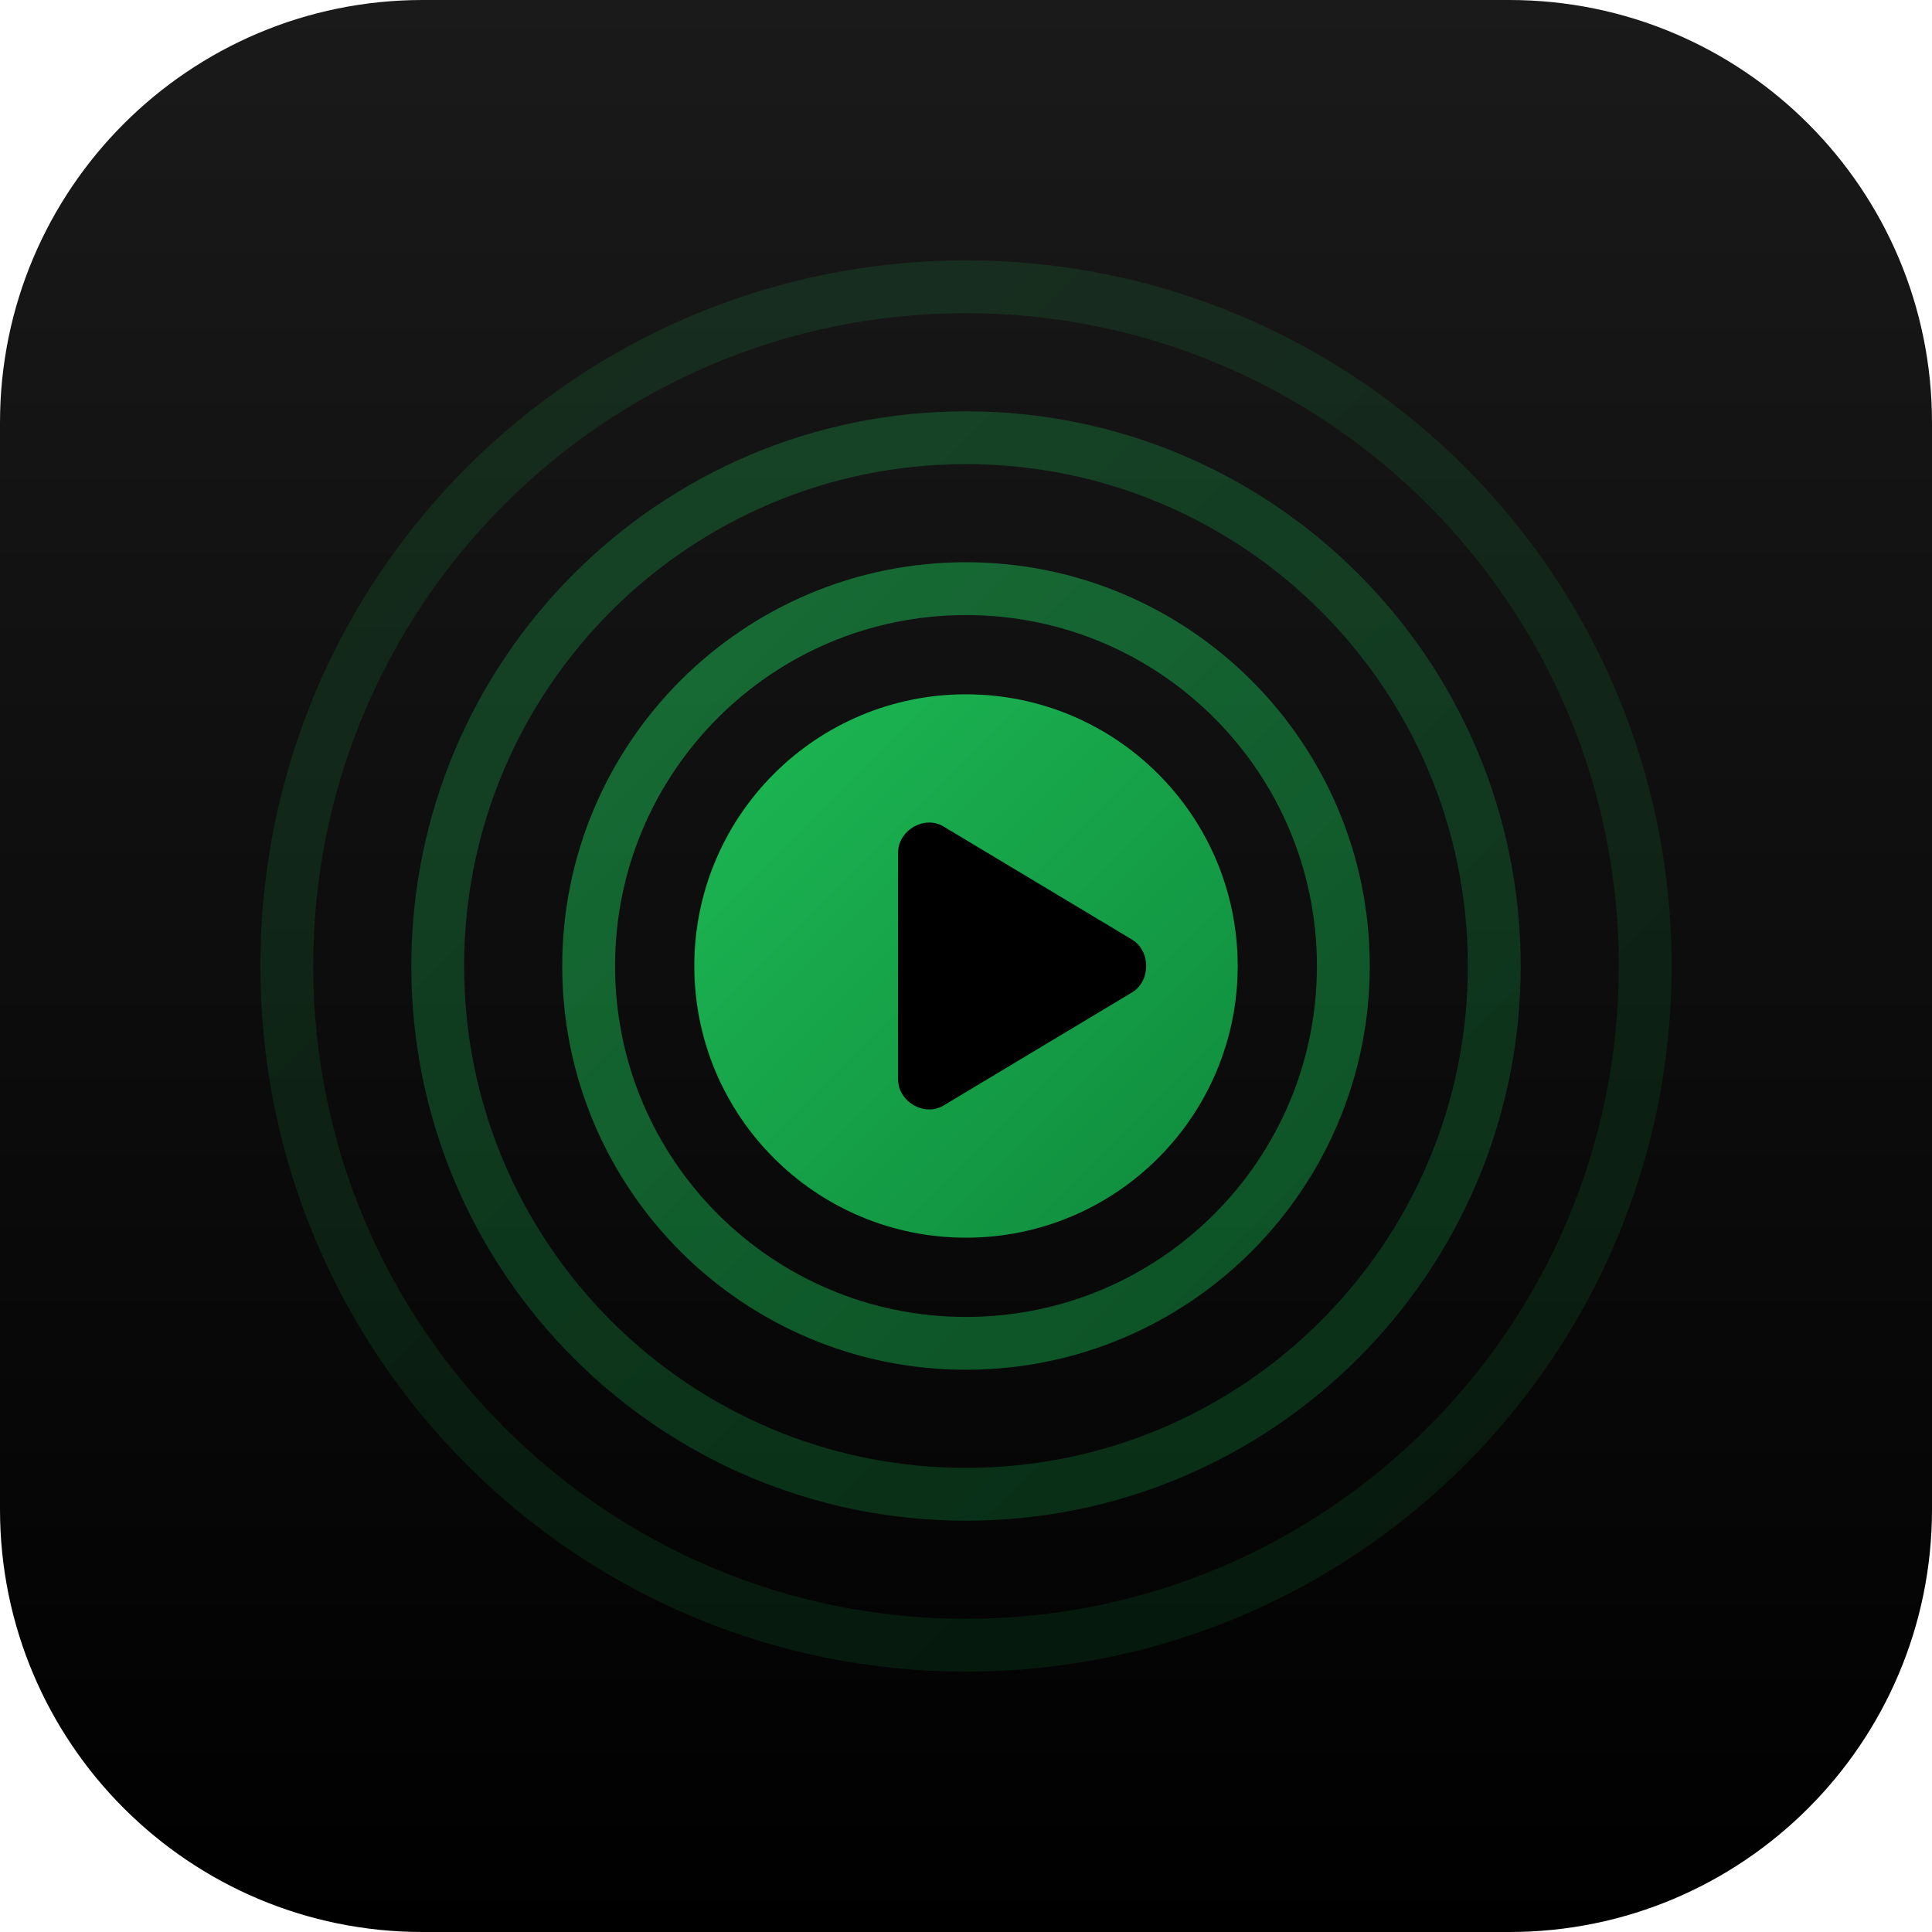
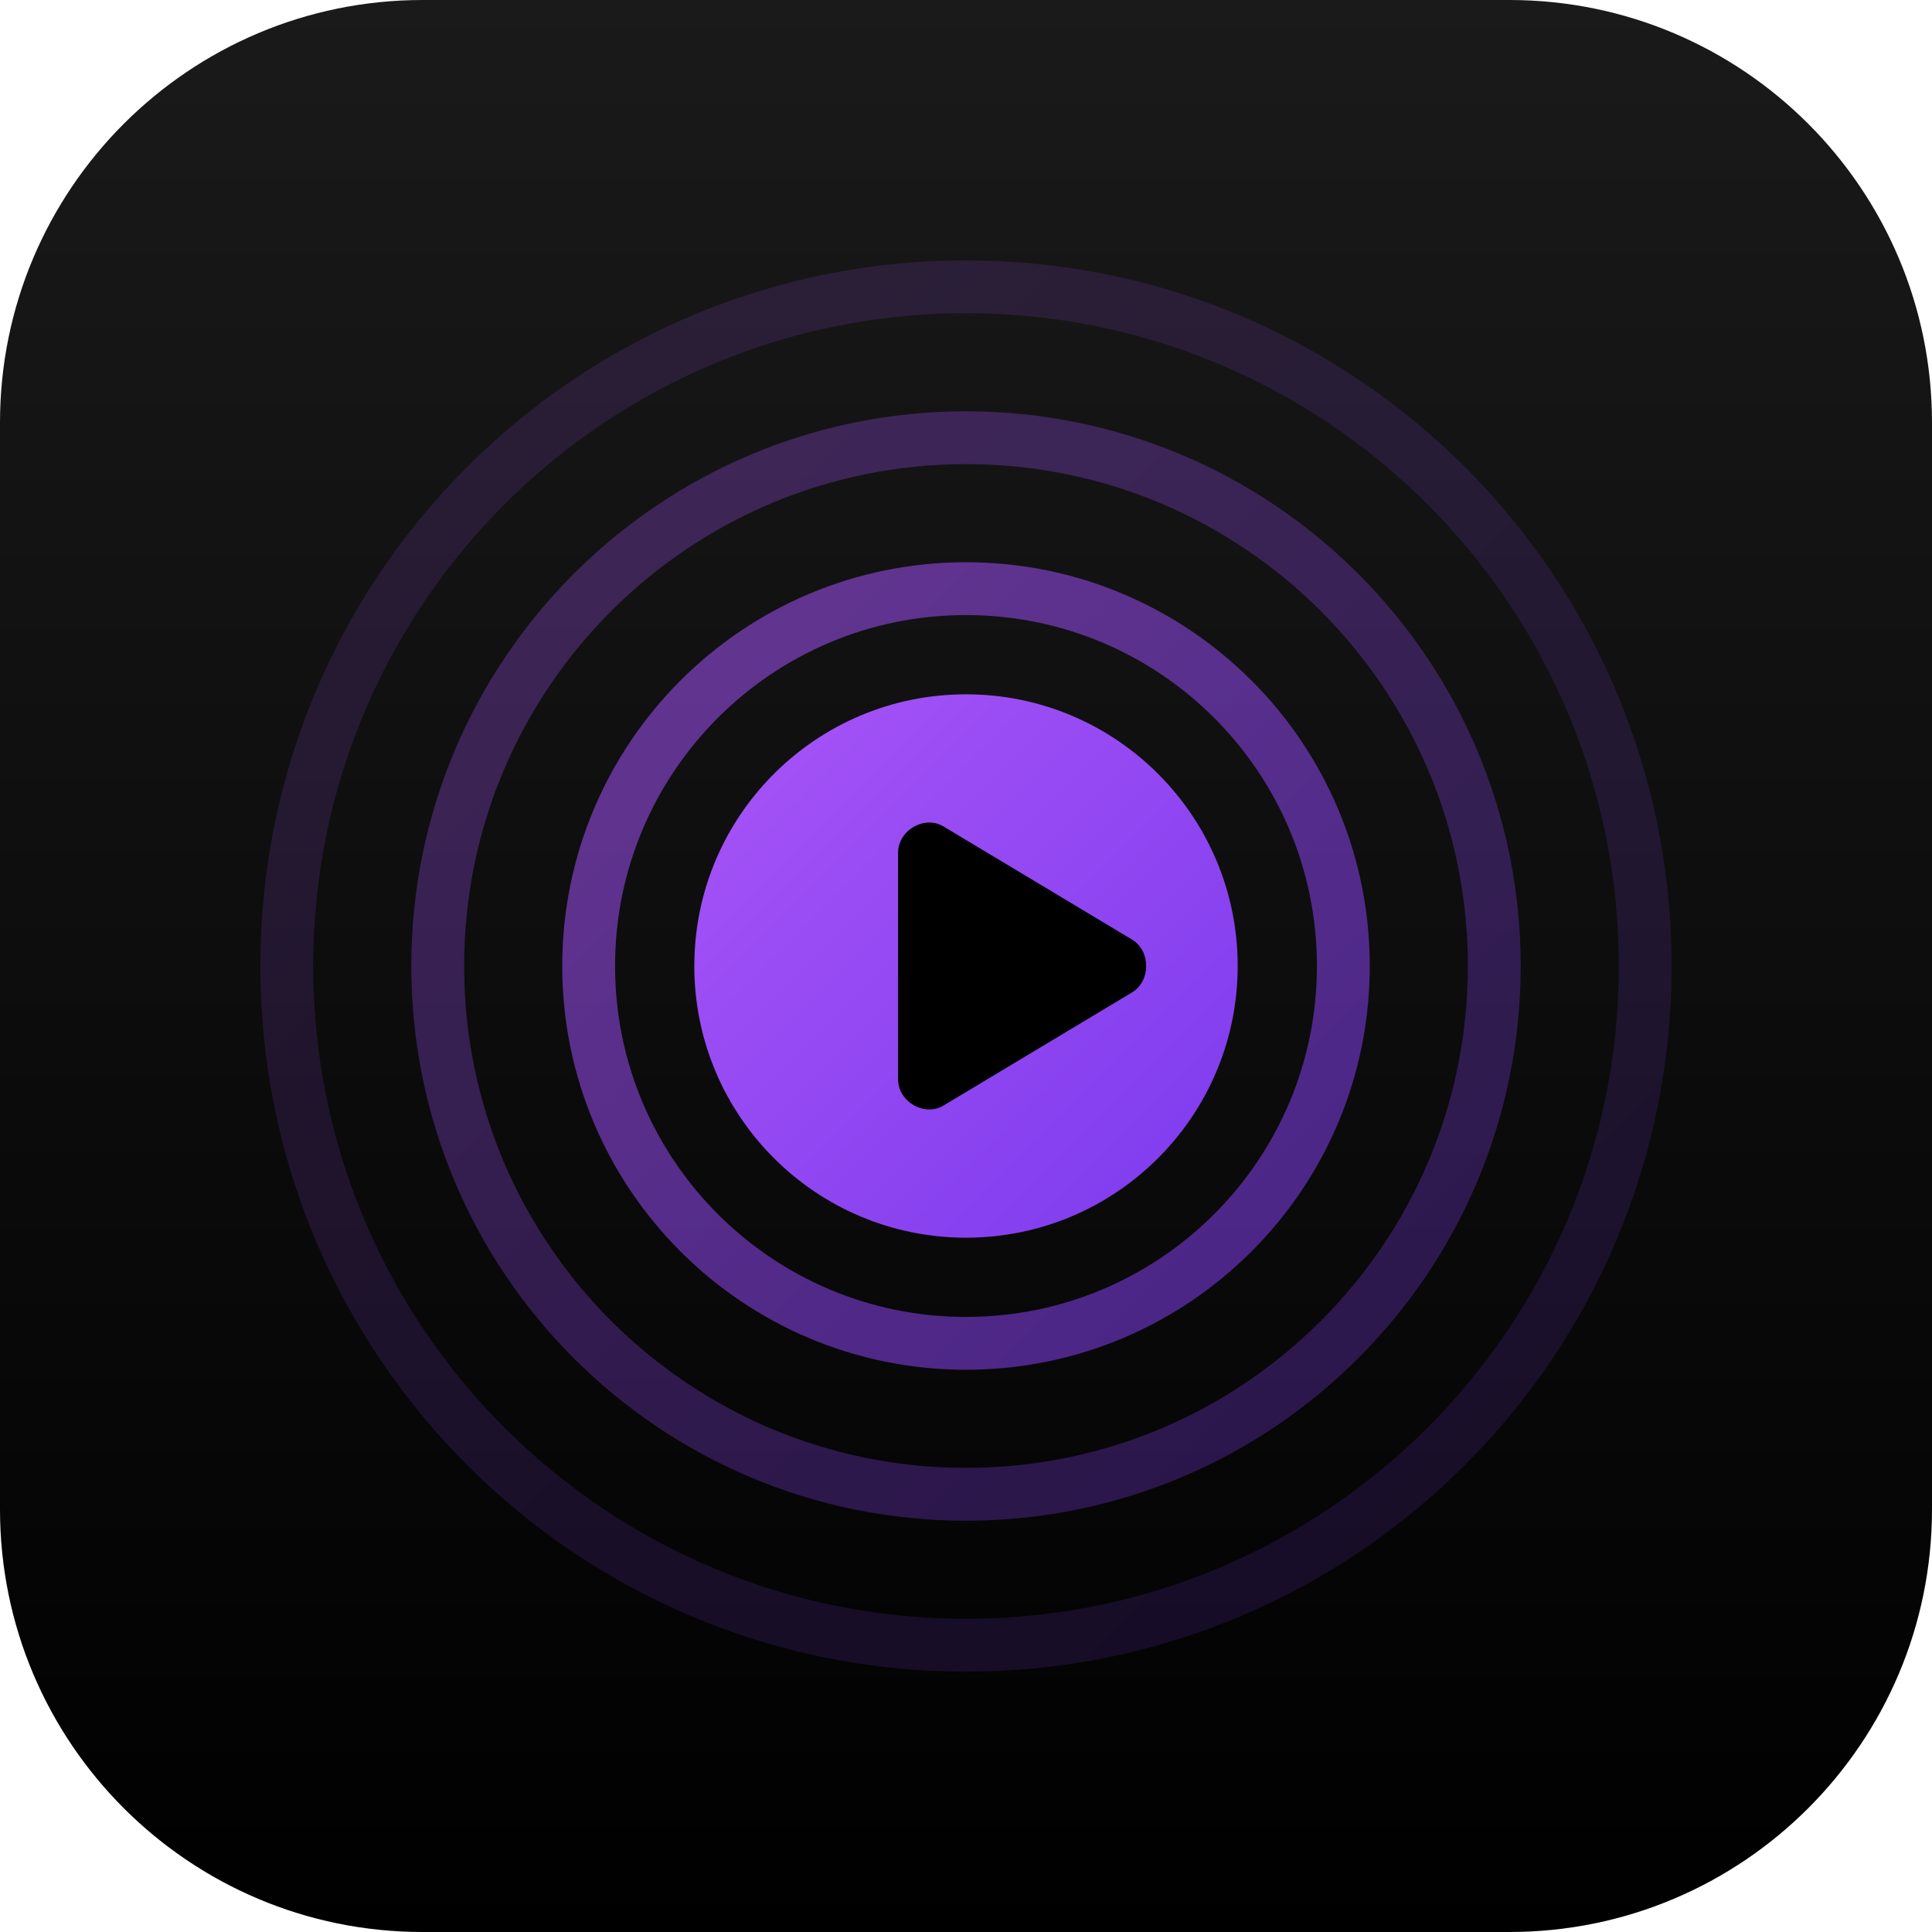
<svg xmlns="http://www.w3.org/2000/svg" viewBox="0 0 512 512" width="512" height="512">
  <defs>
    <linearGradient id="uyariGrad" x1="0%" y1="0%" x2="100%" y2="100%">
-       <stop offset="0%" stop-color="#1DB954" />
-       <stop offset="100%" stop-color="#0F8A3C" />
+       <stop offset="0%" stop-color="#A855F7" />
+       <stop offset="100%" stop-color="#7C3AED" />
    </linearGradient>
    <linearGradient id="uyariBg" x1="0%" y1="0%" x2="0%" y2="100%">
      <stop offset="0%" stop-color="#1A1A1A" />
      <stop offset="100%" stop-color="#000000" />
    </linearGradient>
  </defs>
  <rect width="512" height="512" rx="112" ry="112" fill="url(#uyariBg)" />
  <circle cx="256" cy="256" r="180" fill="none" stroke="url(#uyariGrad)" stroke-width="14" opacity="0.15" />
  <circle cx="256" cy="256" r="140" fill="none" stroke="url(#uyariGrad)" stroke-width="14" opacity="0.3" />
  <circle cx="256" cy="256" r="100" fill="none" stroke="url(#uyariGrad)" stroke-width="14" opacity="0.55" />
  <circle cx="256" cy="256" r="72" fill="url(#uyariGrad)" />
  <path d="M 238 226 L 238 286 C 238 292 245 296 250 293 L 300 263 C 305 260 305 252 300 249 L 250 219 C 245 216 238 220 238 226 Z" fill="#000000" />
</svg>
